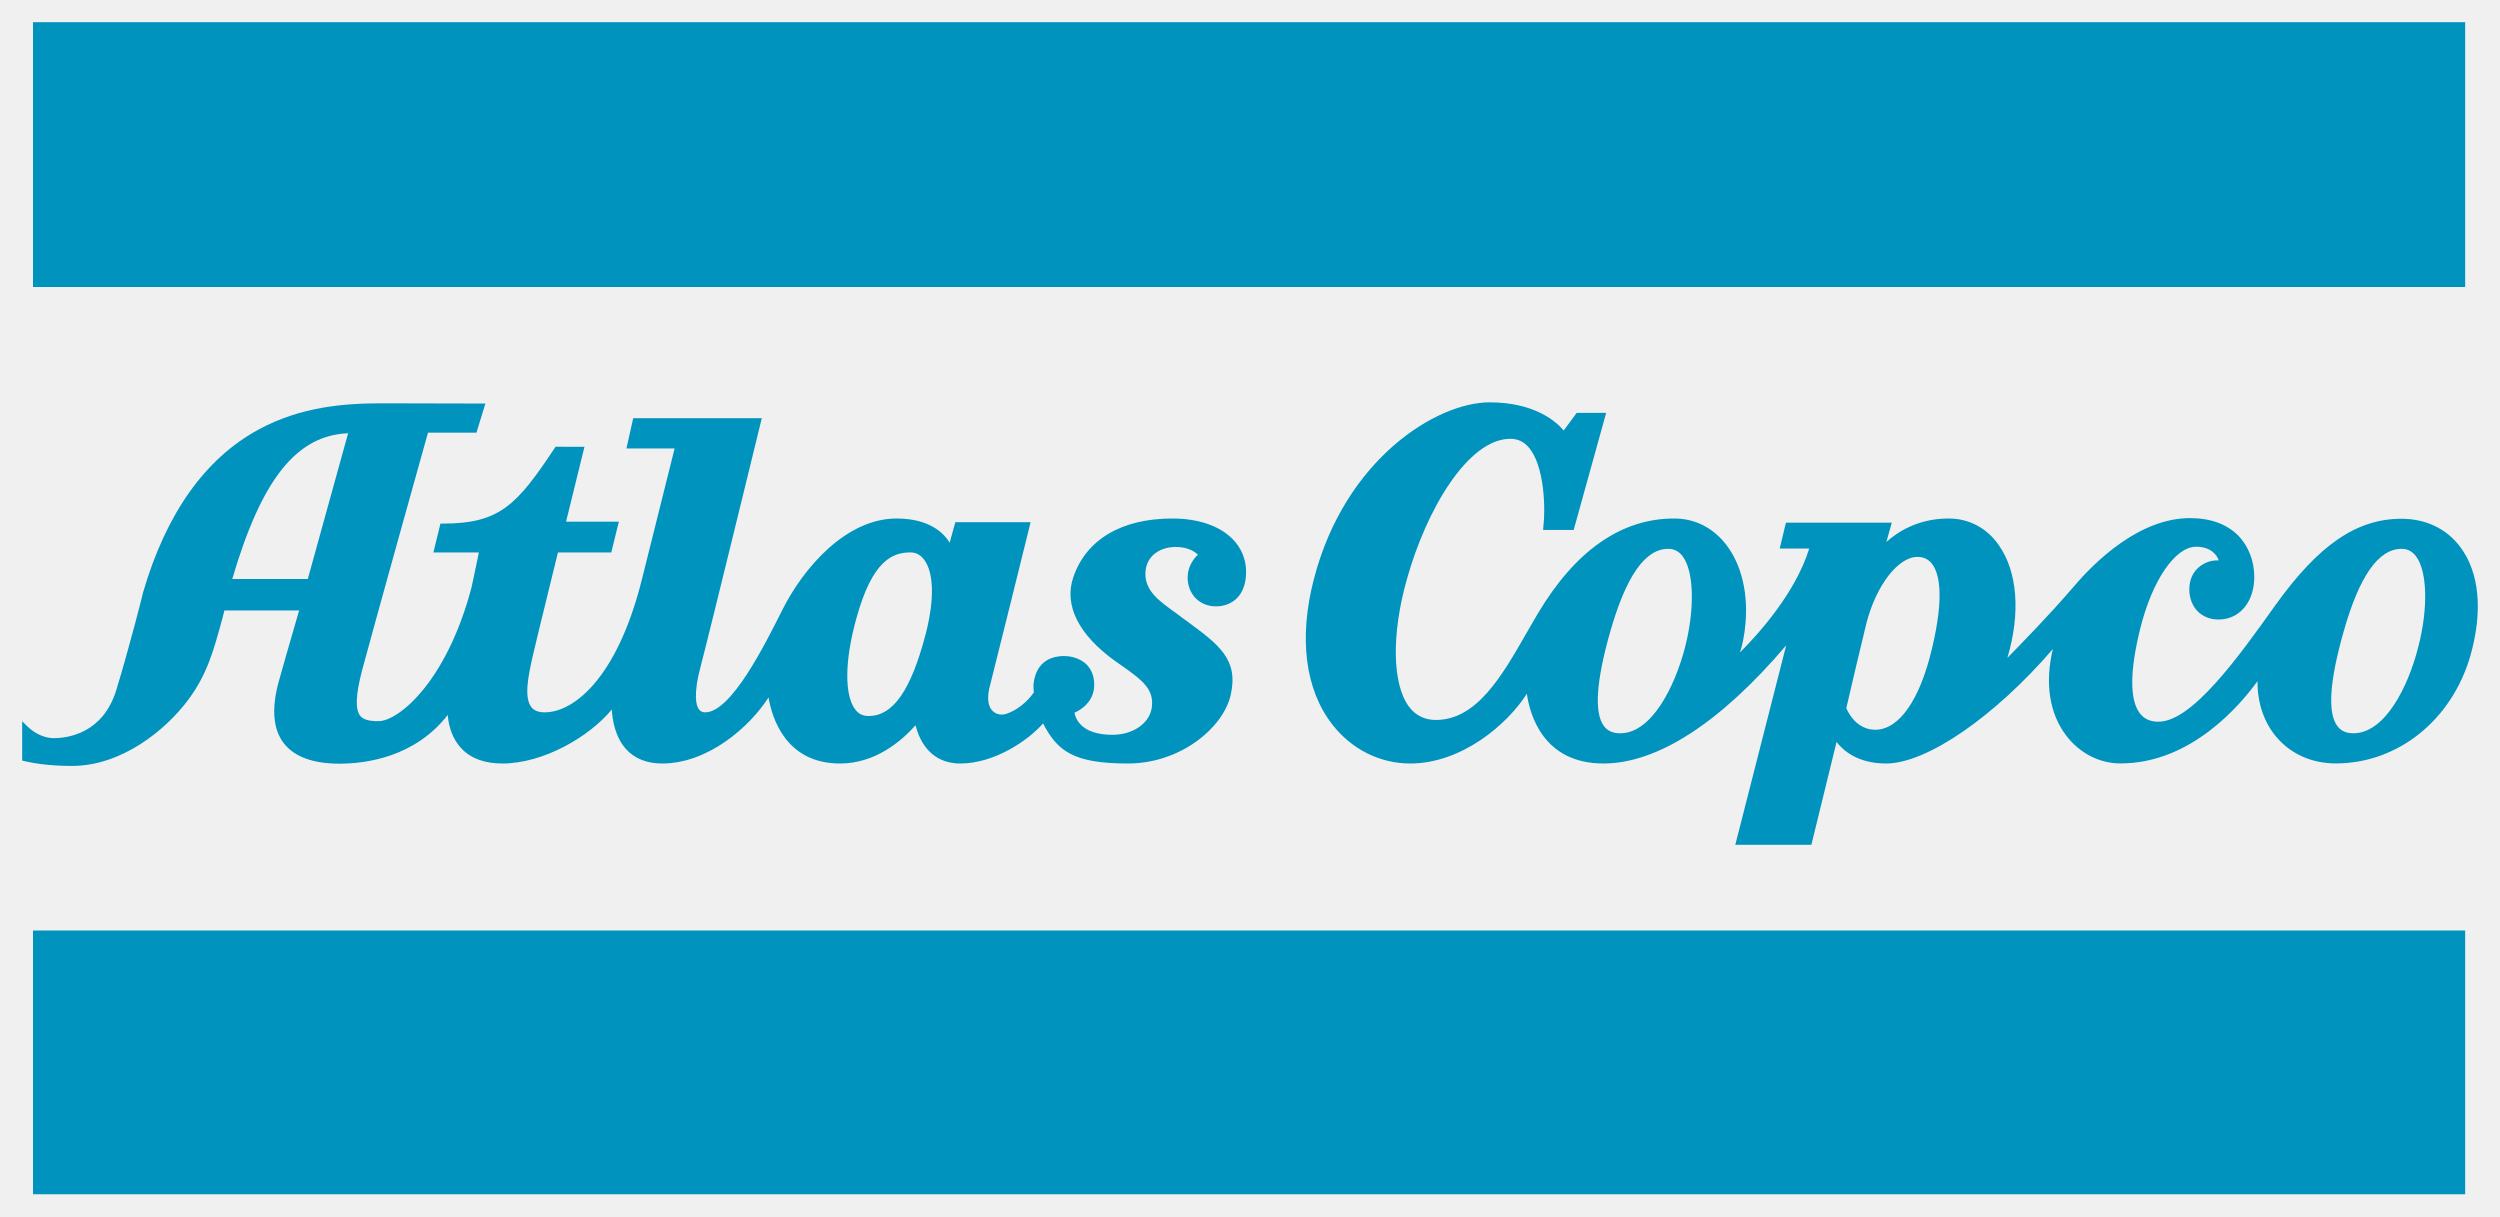
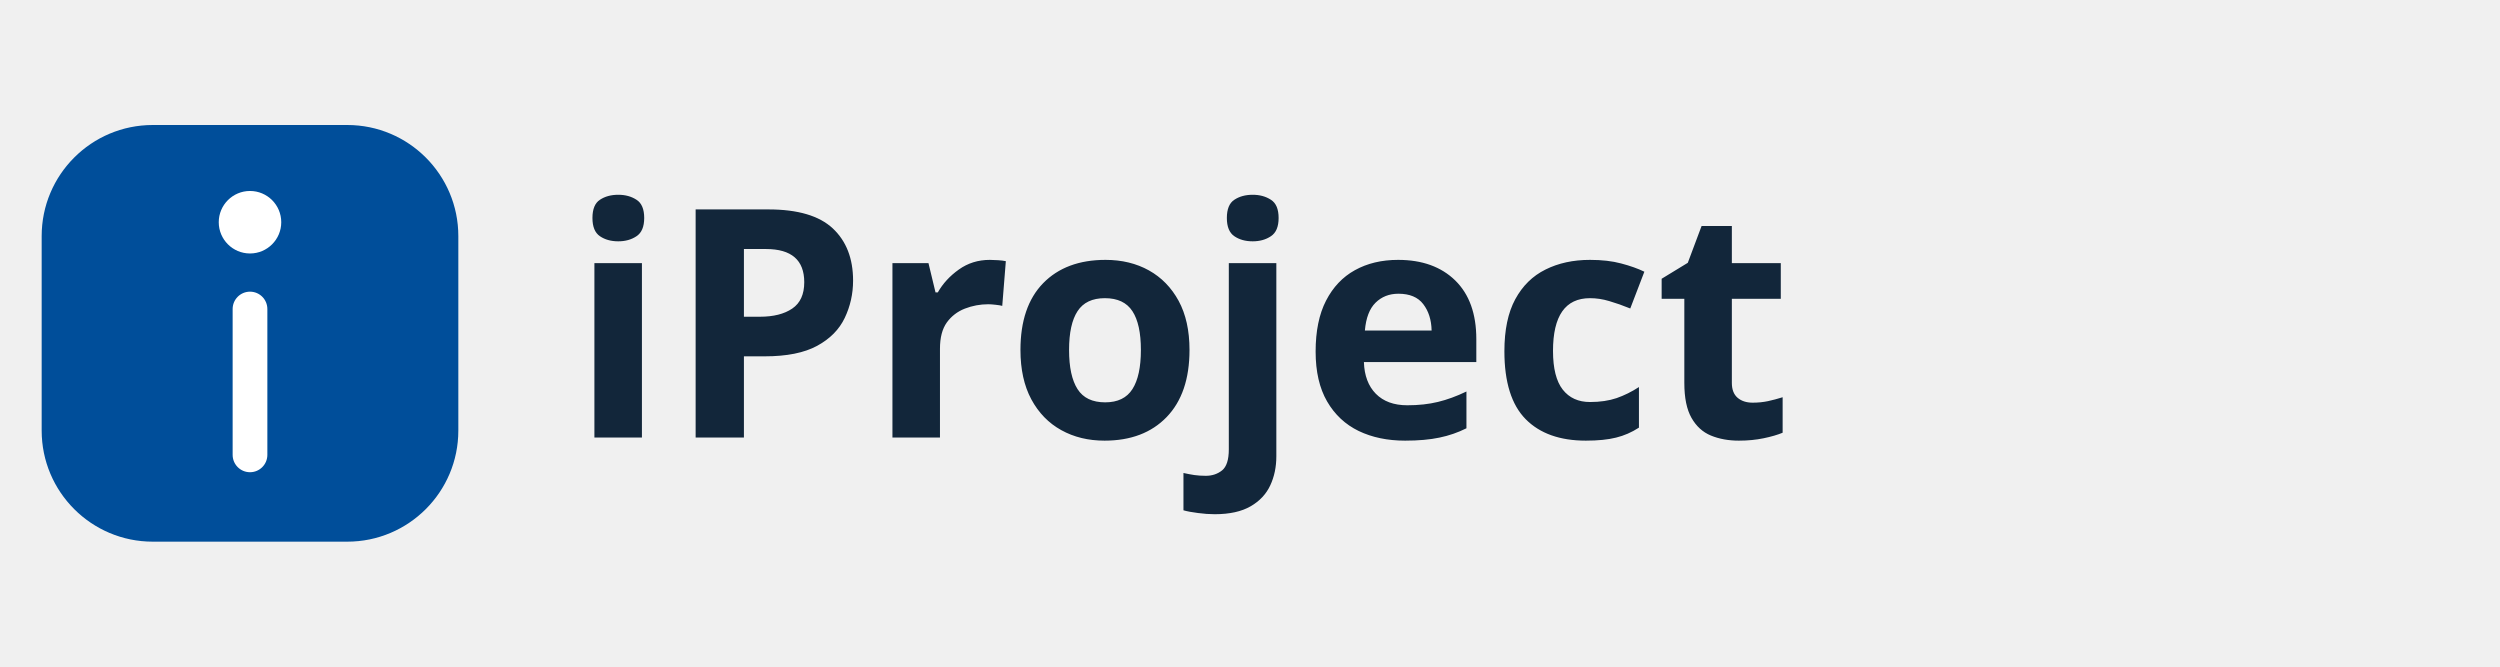
- <svg xmlns="http://www.w3.org/2000/svg" version="1.0" width="998.965" height="486.071" id="svg6488">
-   <defs id="defs6490" />
-   <g transform="translate(-278.6324,-36.89271)" id="layer1">
-     <g transform="translate(8.86115,8.865285)" id="g7222">
-       <path d="M 282.959,141.543 L 282.959,38.061 L 282.959,36.893 L 284.149,36.893 L 1253.629,36.893 L 1254.819,36.893 L 1254.819,38.061 L 1254.819,141.543 L 1254.819,142.711 L 1253.629,142.711 L 284.149,142.711 L 282.959,142.711 L 282.959,141.543 z " style="fill:#0093be;fill-rule:nonzero;stroke:none" id="path7058" />
-       <path d="M 282.959,504.065 L 282.959,401.016 L 282.959,399.847 L 284.149,399.847 L 1253.629,399.847 L 1254.819,399.847 L 1254.819,401.016 L 1254.819,504.065 L 1254.819,505.233 L 1253.629,505.233 L 284.149,505.233 L 282.959,505.233 L 282.959,504.065 z " style="fill:#0093be;fill-rule:nonzero;stroke:none" id="path7066" />
-       <path d="M 1236.104,286.435 C 1232.102,302.402 1222.799,321.04 1210.142,321.04 C 1207.33,321.04 1205.166,320.099 1203.76,318.174 C 1199.757,312.906 1200.623,300.216 1206.248,280.431 C 1212.522,258.168 1220.203,247.34 1229.398,247.34 C 1231.777,247.34 1233.617,248.292 1235.131,250.239 C 1239.674,256.124 1240.107,271.009 1236.104,286.435 M 1041.819,286.965 C 1036.951,307.713 1028.622,319.623 1019.102,319.623 C 1011.53,319.623 1008.176,312.559 1007.527,310.991 C 1008.176,307.994 1013.152,286.9 1015.532,277.175 C 1019.427,261.998 1028.189,250.553 1035.978,250.553 C 1038.358,250.553 1040.305,251.461 1041.711,253.257 C 1044.524,256.816 1046.903,265.557 1041.819,286.965 M 943.162,286.435 C 939.051,302.402 929.748,321.04 917.2,321.04 C 914.279,321.04 912.115,320.099 910.709,318.174 C 906.706,312.906 907.572,300.216 913.197,280.431 C 919.579,258.168 927.152,247.34 936.347,247.34 C 938.727,247.34 940.566,248.292 942.08,250.239 C 946.624,256.124 947.056,271.009 943.162,286.435 M 1252.872,246.615 C 1247.463,239.335 1239.133,235.321 1229.398,235.321 C 1211.44,235.321 1196.295,245.685 1178.879,269.992 C 1164.167,290.675 1145.669,316.411 1132.255,316.411 C 1129.009,316.411 1126.63,315.34 1124.899,313.144 C 1120.68,307.821 1120.788,296.052 1125.007,279.1 C 1129.767,259.899 1138.962,246.496 1147.292,246.496 C 1153.349,246.496 1155.621,249.882 1156.378,251.97 C 1153.89,251.797 1151.186,252.575 1149.022,254.187 C 1146.101,256.308 1144.587,259.618 1144.587,263.512 C 1144.587,266.985 1145.777,270.111 1147.94,272.307 C 1150.104,274.449 1152.917,275.574 1156.27,275.574 C 1164.708,275.574 1170.55,268.564 1170.55,258.536 C 1170.55,252.154 1168.17,246.117 1164.059,241.952 C 1159.407,237.377 1153.025,235.062 1144.803,235.062 C 1124.791,235.062 1107.05,252.218 1098.396,262.441 C 1088.552,273.93 1077.301,285.385 1071.892,290.902 C 1077.193,273.14 1076.003,256.535 1068.431,245.814 C 1063.671,238.978 1056.531,235.213 1048.418,235.213 C 1035.978,235.213 1027.756,240.784 1023.537,244.603 L 1025.701,236.89 L 983.404,236.89 L 980.916,247.221 L 992.707,247.221 C 987.19,265.135 972.153,281.632 965.014,288.761 C 965.987,285.916 966.853,281.913 967.285,276.688 C 968.367,263.393 964.906,251.364 957.874,243.694 C 952.682,238.145 946.191,235.213 938.727,235.213 C 917.632,235.213 899.242,248.021 884.206,273.291 L 879.662,281.123 C 869.926,298.129 859.866,315.707 843.531,315.707 C 839.096,315.707 835.418,313.944 832.822,310.45 C 826.115,301.569 825.682,281.545 831.956,259.445 C 839.745,231.578 856.404,203.366 873.28,203.366 C 876.201,203.366 878.581,204.458 880.528,206.698 C 887.018,214.021 887.343,231.578 886.477,238.458 L 886.369,239.778 L 898.593,239.778 L 911.574,192.992 L 899.783,192.992 L 899.459,193.468 L 894.591,200.056 C 891.886,196.789 883.34,188.794 864.95,188.794 C 843.964,188.794 807.184,211.284 794.744,259.564 C 788.686,282.951 791.282,303.516 802.1,317.46 C 809.78,327.401 821.139,333.113 833.254,333.113 C 853.808,333.113 872.09,317.514 879.879,305.236 C 881.069,313.641 886.477,333.113 910.493,333.113 C 932.02,333.113 957.225,316.811 983.512,285.905 L 963.175,365.588 L 993.572,365.588 L 1003.633,324.513 C 1006.121,327.769 1011.962,333.113 1023.429,333.113 C 1039.656,333.113 1066.7,314.474 1090.066,287.376 C 1086.821,300.898 1088.66,313.079 1095.367,321.917 C 1100.775,329.013 1108.672,333.081 1117.11,333.081 C 1145.453,333.081 1165.141,309.466 1171.848,300.195 C 1171.739,308.795 1174.444,316.908 1179.745,322.944 C 1185.478,329.478 1193.807,333.081 1203.111,333.081 C 1227.883,333.081 1249.41,315.837 1256.874,290.156 C 1261.959,272.296 1260.552,256.838 1252.872,246.615" style="fill:#0093be;fill-rule:nonzero;stroke:none" id="path7068" />
-       <path d="M 639.726,281.156 C 633.777,303.97 626.637,314.139 616.793,314.139 C 614.521,314.139 612.79,313.273 611.492,311.488 C 607.165,305.831 607.273,291.952 611.925,275.271 C 618.307,251.916 626.421,248.768 633.56,248.768 C 635.724,248.768 637.563,249.72 638.969,251.591 C 642.972,256.762 643.188,267.536 639.726,281.156 M 392.759,259.391 L 362.578,259.391 C 374.261,219.571 388.215,201.992 408.877,201.148 L 392.759,259.391 z M 747.578,267.114 C 749.742,269.213 752.446,270.316 755.692,270.316 C 761.425,270.316 767.699,266.693 767.699,256.513 C 767.699,251.45 765.752,246.885 762.182,243.305 C 756.99,238.091 748.444,235.213 738.275,235.213 C 718.046,235.213 703.875,243.51 698.683,258.579 C 694.788,269.776 700.738,281.718 715.45,292.222 L 717.505,293.65 C 726.051,299.697 731.244,303.354 729.946,311.121 C 728.864,317.287 722.265,321.711 714.044,321.646 C 701.603,321.538 699.548,315.058 699.115,312.83 C 701.387,311.824 707.012,308.611 707.012,301.623 C 707.012,298.302 705.93,295.597 703.983,293.585 C 700.846,290.502 696.519,290.167 694.896,290.167 C 690.894,290.167 683.971,291.595 682.781,301.114 C 682.672,302.467 682.781,303.992 682.889,304.738 C 681.915,306.101 678.021,311.294 671.638,313.338 C 670.124,313.803 667.96,313.62 666.446,312.159 C 664.391,310.18 664.066,306.415 665.472,301.536 C 666.77,296.603 681.591,236.684 681.591,236.684 L 651.518,236.684 L 649.246,244.884 C 646.974,241.13 641.241,235.213 628.043,235.213 C 607.814,235.213 590.722,254.999 582.284,271.939 C 575.145,286.175 561.839,312.668 551.562,312.668 C 550.48,312.668 549.723,312.3 549.074,311.521 C 547.992,310.082 546.586,305.831 549.94,293.52 C 552.644,283.417 574.171,195.144 574.171,195.144 L 522.787,195.144 L 520.083,207.239 L 539.338,207.239 L 526.033,260.483 C 516.188,299.005 499.097,312.668 487.413,312.668 C 484.925,312.668 483.195,311.997 482.113,310.612 C 478.976,306.685 481.031,297.404 482.545,290.632 C 484.709,281.156 491.524,253.863 492.714,248.789 L 514.025,248.789 L 517.054,236.479 L 495.959,236.479 L 503.315,206.557 L 491.741,206.546 L 491.416,207.076 C 476.271,229.869 469.456,237.247 446.739,237.247 L 445.765,237.247 L 442.953,248.778 L 461.126,248.778 C 460.369,252.565 458.206,262.701 458.206,262.658 C 448.253,300.487 428.998,316.194 420.993,316.194 C 416.99,316.194 414.827,315.523 413.637,313.966 C 411.69,311.391 411.906,305.723 414.394,296.117 C 419.046,278.765 438.409,209.294 440.789,200.921 L 460.153,200.921 L 463.723,189.281 L 422.399,189.184 C 407.579,189.184 390.054,190.428 372.962,199.731 C 351.652,211.382 336.182,233.19 326.987,264.594 C 326.987,264.821 321.362,287.073 316.278,303.624 C 310.977,321.095 296.914,322.977 291.181,322.977 C 287.611,322.977 283.717,321.224 280.58,318.174 L 278.632,316.216 L 278.632,331.934 L 279.498,332.15 C 284.907,333.427 291.289,334.076 298.537,334.076 C 318.441,334.076 336.074,319.721 345.161,307.421 C 352.517,297.404 355.005,288.479 358.683,274.957 L 359.44,271.961 L 389.297,271.961 C 388.107,276.234 384.321,288.966 380.968,301.039 C 378.263,311.37 378.912,319.429 383.131,324.967 C 387.35,330.419 394.814,333.178 405.416,333.178 C 416.125,333.178 435.597,330.549 448.686,313.706 C 449.011,317.817 450.309,323.161 454.311,327.25 C 457.989,331.144 463.506,333.113 470.538,333.113 C 486.873,333.113 505.263,322.436 514.241,311.532 C 514.458,315.675 515.539,322.501 519.975,327.412 C 523.436,331.198 528.304,333.113 534.362,333.113 C 552.644,333.113 569.303,318.552 576.876,306.707 C 578.174,314.593 583.583,333.113 605.434,333.113 C 619.497,333.113 629.882,324.253 635.616,317.828 C 636.806,322.717 640.808,333.113 653.465,333.113 C 666.987,333.113 680.401,324.113 686.567,317.092 C 692.3,328.159 698.683,333.113 720.534,333.113 C 741.304,333.113 758.504,318.974 761.533,305.766 C 764.779,291.465 756.882,285.667 743.792,276.05 L 742.17,274.881 L 739.573,272.923 C 733.083,268.283 727.458,264.28 727.458,257.4 C 727.458,249.925 733.624,246.582 739.573,246.582 C 744.55,246.582 747.254,248.54 748.444,249.665 C 746.929,251.083 744.333,254.241 744.333,258.806 C 744.333,262.041 745.523,264.994 747.578,267.114" style="fill:#0093be;fill-rule:nonzero;stroke:none" id="path7070" />
-     </g>
-   </g>
+ <svg xmlns="http://www.w3.org/2000/svg" viewBox="0 0 360 96" width="360" height="96" role="img" aria-label="iProject">
+   <rect x="6" y="18" width="60" height="60" rx="16" fill="#004E9A" />
+   <circle cx="36" cy="32" r="4.5" fill="#FFFFFF" />
+   <rect x="33.5" y="42" width="5" height="26" rx="2.5" fill="#FFFFFF" />
+   <text x="82" y="63" font-family="'Segoe UI','PingFang SC','Microsoft YaHei',sans-serif" font-size="46" font-weight="700" fill="#12263A">iProject</text>
</svg>
